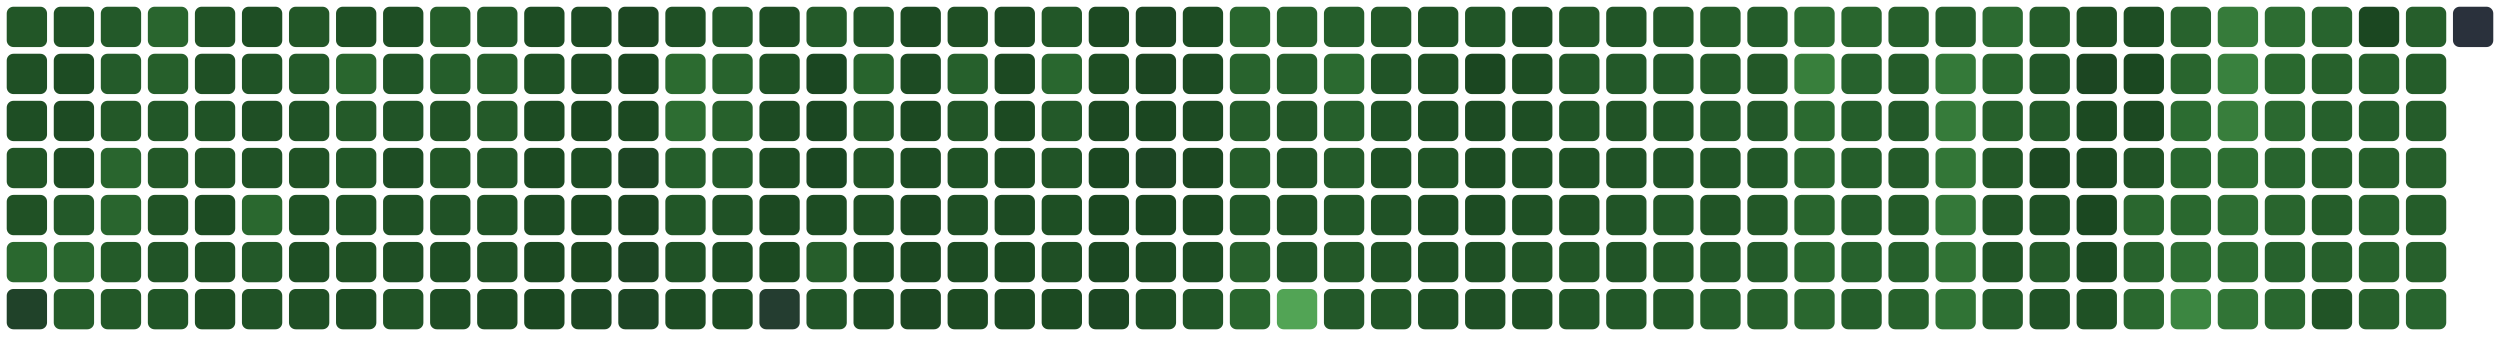
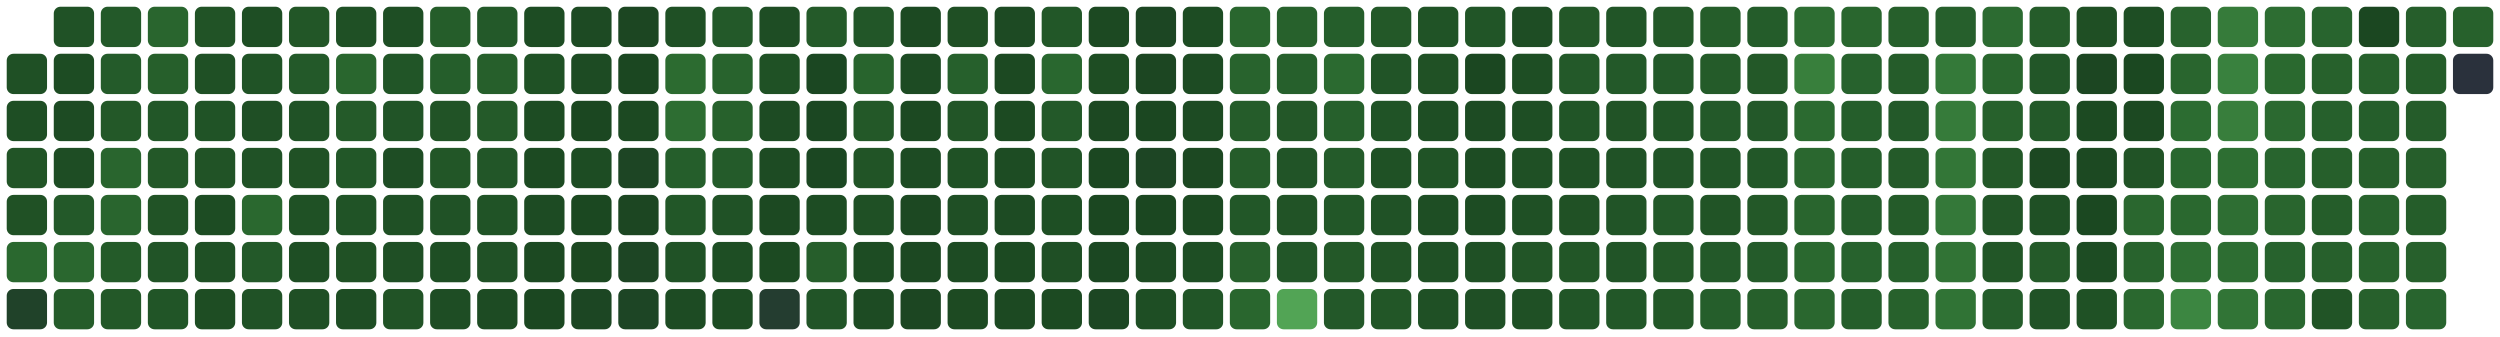
<svg xmlns="http://www.w3.org/2000/svg" width="744" height="100">
-   <rect x="2" y="2" width="12" height="12" rx="2" fill="rgb(34 86 39)" />
  <rect x="2" y="16" width="12" height="12" rx="2" fill="rgb(31 80 37)" />
  <rect x="2" y="30" width="12" height="12" rx="2" fill="rgb(30 78 36)" />
  <rect x="2" y="44" width="12" height="12" rx="2" fill="rgb(33 84 38)" />
  <rect x="2" y="58" width="12" height="12" rx="2" fill="rgb(32 81 37)" />
  <rect x="2" y="72" width="12" height="12" rx="2" fill="rgb(42 104 47)" />
  <rect x="2" y="86" width="12" height="12" rx="2" fill="rgb(32 66 41)" />
  <rect x="16" y="2" width="12" height="12" rx="2" fill="rgb(32 82 38)" />
  <rect x="16" y="16" width="12" height="12" rx="2" fill="rgb(29 76 35)" />
  <rect x="16" y="30" width="12" height="12" rx="2" fill="rgb(29 75 35)" />
  <rect x="16" y="44" width="12" height="12" rx="2" fill="rgb(30 77 36)" />
  <rect x="16" y="58" width="12" height="12" rx="2" fill="rgb(35 89 41)" />
  <rect x="16" y="72" width="12" height="12" rx="2" fill="rgb(42 103 47)" />
  <rect x="16" y="86" width="12" height="12" rx="2" fill="rgb(37 92 42)" />
  <rect x="30" y="2" width="12" height="12" rx="2" fill="rgb(35 89 41)" />
  <rect x="30" y="16" width="12" height="12" rx="2" fill="rgb(36 91 42)" />
  <rect x="30" y="30" width="12" height="12" rx="2" fill="rgb(35 88 40)" />
  <rect x="30" y="44" width="12" height="12" rx="2" fill="rgb(41 101 46)" />
  <rect x="30" y="58" width="12" height="12" rx="2" fill="rgb(41 101 46)" />
  <rect x="30" y="72" width="12" height="12" rx="2" fill="rgb(36 91 41)" />
  <rect x="30" y="86" width="12" height="12" rx="2" fill="rgb(35 88 40)" />
  <rect x="44" y="2" width="12" height="12" rx="2" fill="rgb(41 101 46)" />
  <rect x="44" y="16" width="12" height="12" rx="2" fill="rgb(38 95 43)" />
  <rect x="44" y="30" width="12" height="12" rx="2" fill="rgb(34 87 40)" />
  <rect x="44" y="44" width="12" height="12" rx="2" fill="rgb(35 88 40)" />
  <rect x="44" y="58" width="12" height="12" rx="2" fill="rgb(33 83 38)" />
  <rect x="44" y="72" width="12" height="12" rx="2" fill="rgb(33 84 39)" />
  <rect x="44" y="86" width="12" height="12" rx="2" fill="rgb(33 85 39)" />
  <rect x="58" y="2" width="12" height="12" rx="2" fill="rgb(33 83 38)" />
  <rect x="58" y="16" width="12" height="12" rx="2" fill="rgb(31 80 37)" />
  <rect x="58" y="30" width="12" height="12" rx="2" fill="rgb(32 83 38)" />
  <rect x="58" y="44" width="12" height="12" rx="2" fill="rgb(33 83 38)" />
  <rect x="58" y="58" width="12" height="12" rx="2" fill="rgb(29 76 35)" />
  <rect x="58" y="72" width="12" height="12" rx="2" fill="rgb(31 80 37)" />
  <rect x="58" y="86" width="12" height="12" rx="2" fill="rgb(30 77 35)" />
  <rect x="72" y="2" width="12" height="12" rx="2" fill="rgb(30 78 36)" />
  <rect x="72" y="16" width="12" height="12" rx="2" fill="rgb(32 83 38)" />
  <rect x="72" y="30" width="12" height="12" rx="2" fill="rgb(31 79 37)" />
  <rect x="72" y="44" width="12" height="12" rx="2" fill="rgb(32 82 38)" />
  <rect x="72" y="58" width="12" height="12" rx="2" fill="rgb(42 104 47)" />
  <rect x="72" y="72" width="12" height="12" rx="2" fill="rgb(35 89 41)" />
  <rect x="72" y="86" width="12" height="12" rx="2" fill="rgb(32 82 38)" />
  <rect x="86" y="2" width="12" height="12" rx="2" fill="rgb(34 86 39)" />
  <rect x="86" y="16" width="12" height="12" rx="2" fill="rgb(35 89 41)" />
  <rect x="86" y="30" width="12" height="12" rx="2" fill="rgb(32 82 38)" />
  <rect x="86" y="44" width="12" height="12" rx="2" fill="rgb(32 81 37)" />
  <rect x="86" y="58" width="12" height="12" rx="2" fill="rgb(31 81 37)" />
  <rect x="86" y="72" width="12" height="12" rx="2" fill="rgb(30 78 36)" />
  <rect x="86" y="86" width="12" height="12" rx="2" fill="rgb(31 79 37)" />
  <rect x="100" y="2" width="12" height="12" rx="2" fill="rgb(31 80 37)" />
  <rect x="100" y="16" width="12" height="12" rx="2" fill="rgb(41 102 46)" />
  <rect x="100" y="30" width="12" height="12" rx="2" fill="rgb(36 90 41)" />
  <rect x="100" y="44" width="12" height="12" rx="2" fill="rgb(34 87 40)" />
  <rect x="100" y="58" width="12" height="12" rx="2" fill="rgb(32 83 38)" />
  <rect x="100" y="72" width="12" height="12" rx="2" fill="rgb(32 81 37)" />
  <rect x="100" y="86" width="12" height="12" rx="2" fill="rgb(30 77 36)" />
  <rect x="114" y="2" width="12" height="12" rx="2" fill="rgb(30 78 36)" />
  <rect x="114" y="16" width="12" height="12" rx="2" fill="rgb(33 85 39)" />
  <rect x="114" y="30" width="12" height="12" rx="2" fill="rgb(33 84 39)" />
  <rect x="114" y="44" width="12" height="12" rx="2" fill="rgb(30 77 36)" />
  <rect x="114" y="58" width="12" height="12" rx="2" fill="rgb(31 80 37)" />
  <rect x="114" y="72" width="12" height="12" rx="2" fill="rgb(31 79 37)" />
  <rect x="114" y="86" width="12" height="12" rx="2" fill="rgb(33 83 38)" />
  <rect x="128" y="2" width="12" height="12" rx="2" fill="rgb(37 93 42)" />
  <rect x="128" y="16" width="12" height="12" rx="2" fill="rgb(37 94 43)" />
  <rect x="128" y="30" width="12" height="12" rx="2" fill="rgb(33 83 38)" />
  <rect x="128" y="44" width="12" height="12" rx="2" fill="rgb(34 86 39)" />
  <rect x="128" y="58" width="12" height="12" rx="2" fill="rgb(32 82 38)" />
  <rect x="128" y="72" width="12" height="12" rx="2" fill="rgb(30 78 36)" />
  <rect x="128" y="86" width="12" height="12" rx="2" fill="rgb(30 77 36)" />
  <rect x="142" y="2" width="12" height="12" rx="2" fill="rgb(35 89 41)" />
  <rect x="142" y="16" width="12" height="12" rx="2" fill="rgb(38 95 43)" />
  <rect x="142" y="30" width="12" height="12" rx="2" fill="rgb(36 90 41)" />
  <rect x="142" y="44" width="12" height="12" rx="2" fill="rgb(34 86 40)" />
  <rect x="142" y="58" width="12" height="12" rx="2" fill="rgb(32 83 38)" />
  <rect x="142" y="72" width="12" height="12" rx="2" fill="rgb(32 81 38)" />
  <rect x="142" y="86" width="12" height="12" rx="2" fill="rgb(29 75 35)" />
  <rect x="156" y="2" width="12" height="12" rx="2" fill="rgb(29 76 35)" />
  <rect x="156" y="16" width="12" height="12" rx="2" fill="rgb(31 81 37)" />
  <rect x="156" y="30" width="12" height="12" rx="2" fill="rgb(29 76 35)" />
  <rect x="156" y="44" width="12" height="12" rx="2" fill="rgb(28 74 34)" />
  <rect x="156" y="58" width="12" height="12" rx="2" fill="rgb(29 75 35)" />
  <rect x="156" y="72" width="12" height="12" rx="2" fill="rgb(28 73 34)" />
  <rect x="156" y="86" width="12" height="12" rx="2" fill="rgb(27 71 33)" />
  <rect x="170" y="2" width="12" height="12" rx="2" fill="rgb(29 74 35)" />
  <rect x="170" y="16" width="12" height="12" rx="2" fill="rgb(29 75 35)" />
  <rect x="170" y="30" width="12" height="12" rx="2" fill="rgb(27 71 33)" />
  <rect x="170" y="44" width="12" height="12" rx="2" fill="rgb(29 76 35)" />
  <rect x="170" y="58" width="12" height="12" rx="2" fill="rgb(27 72 33)" />
  <rect x="170" y="72" width="12" height="12" rx="2" fill="rgb(28 72 33)" />
  <rect x="170" y="86" width="12" height="12" rx="2" fill="rgb(28 70 35)" />
  <rect x="184" y="2" width="12" height="12" rx="2" fill="rgb(28 70 34)" />
  <rect x="184" y="16" width="12" height="12" rx="2" fill="rgb(27 71 33)" />
  <rect x="184" y="30" width="12" height="12" rx="2" fill="rgb(28 73 34)" />
  <rect x="184" y="44" width="12" height="12" rx="2" fill="rgb(29 69 36)" />
  <rect x="184" y="58" width="12" height="12" rx="2" fill="rgb(28 70 34)" />
  <rect x="184" y="72" width="12" height="12" rx="2" fill="rgb(29 69 36)" />
  <rect x="184" y="86" width="12" height="12" rx="2" fill="rgb(29 69 37)" />
  <rect x="198" y="2" width="12" height="12" rx="2" fill="rgb(31 80 37)" />
  <rect x="198" y="16" width="12" height="12" rx="2" fill="rgb(44 107 48)" />
  <rect x="198" y="30" width="12" height="12" rx="2" fill="rgb(45 109 50)" />
  <rect x="198" y="44" width="12" height="12" rx="2" fill="rgb(37 94 43)" />
  <rect x="198" y="58" width="12" height="12" rx="2" fill="rgb(34 87 40)" />
  <rect x="198" y="72" width="12" height="12" rx="2" fill="rgb(32 82 38)" />
  <rect x="198" y="86" width="12" height="12" rx="2" fill="rgb(29 75 35)" />
  <rect x="212" y="2" width="12" height="12" rx="2" fill="rgb(35 89 41)" />
  <rect x="212" y="16" width="12" height="12" rx="2" fill="rgb(40 99 45)" />
  <rect x="212" y="30" width="12" height="12" rx="2" fill="rgb(39 97 44)" />
  <rect x="212" y="44" width="12" height="12" rx="2" fill="rgb(36 91 42)" />
  <rect x="212" y="58" width="12" height="12" rx="2" fill="rgb(32 82 38)" />
  <rect x="212" y="72" width="12" height="12" rx="2" fill="rgb(30 78 36)" />
  <rect x="212" y="86" width="12" height="12" rx="2" fill="rgb(29 76 35)" />
  <rect x="226" y="2" width="12" height="12" rx="2" fill="rgb(30 77 36)" />
  <rect x="226" y="16" width="12" height="12" rx="2" fill="rgb(31 81 37)" />
  <rect x="226" y="30" width="12" height="12" rx="2" fill="rgb(29 75 35)" />
  <rect x="226" y="44" width="12" height="12" rx="2" fill="rgb(29 75 35)" />
  <rect x="226" y="58" width="12" height="12" rx="2" fill="rgb(28 73 34)" />
  <rect x="226" y="72" width="12" height="12" rx="2" fill="rgb(28 74 34)" />
  <rect x="226" y="86" width="12" height="12" rx="2" fill="rgb(36 61 48)" />
  <rect x="240" y="2" width="12" height="12" rx="2" fill="rgb(36 90 41)" />
  <rect x="240" y="16" width="12" height="12" rx="2" fill="rgb(27 71 34)" />
  <rect x="240" y="30" width="12" height="12" rx="2" fill="rgb(27 71 34)" />
  <rect x="240" y="44" width="12" height="12" rx="2" fill="rgb(27 71 34)" />
  <rect x="240" y="58" width="12" height="12" rx="2" fill="rgb(29 76 35)" />
  <rect x="240" y="72" width="12" height="12" rx="2" fill="rgb(38 94 43)" />
  <rect x="240" y="86" width="12" height="12" rx="2" fill="rgb(33 84 39)" />
  <rect x="254" y="2" width="12" height="12" rx="2" fill="rgb(34 86 40)" />
  <rect x="254" y="16" width="12" height="12" rx="2" fill="rgb(40 100 45)" />
  <rect x="254" y="30" width="12" height="12" rx="2" fill="rgb(35 88 40)" />
  <rect x="254" y="44" width="12" height="12" rx="2" fill="rgb(33 84 38)" />
  <rect x="254" y="58" width="12" height="12" rx="2" fill="rgb(31 80 37)" />
  <rect x="254" y="72" width="12" height="12" rx="2" fill="rgb(29 76 35)" />
  <rect x="254" y="86" width="12" height="12" rx="2" fill="rgb(29 75 35)" />
  <rect x="268" y="2" width="12" height="12" rx="2" fill="rgb(28 73 34)" />
  <rect x="268" y="16" width="12" height="12" rx="2" fill="rgb(29 75 35)" />
  <rect x="268" y="30" width="12" height="12" rx="2" fill="rgb(28 73 34)" />
  <rect x="268" y="44" width="12" height="12" rx="2" fill="rgb(29 75 35)" />
  <rect x="268" y="58" width="12" height="12" rx="2" fill="rgb(28 72 34)" />
  <rect x="268" y="72" width="12" height="12" rx="2" fill="rgb(28 72 34)" />
  <rect x="268" y="86" width="12" height="12" rx="2" fill="rgb(28 70 34)" />
  <rect x="282" y="2" width="12" height="12" rx="2" fill="rgb(31 79 36)" />
  <rect x="282" y="16" width="12" height="12" rx="2" fill="rgb(38 96 44)" />
  <rect x="282" y="30" width="12" height="12" rx="2" fill="rgb(34 85 39)" />
  <rect x="282" y="44" width="12" height="12" rx="2" fill="rgb(31 81 37)" />
  <rect x="282" y="58" width="12" height="12" rx="2" fill="rgb(31 79 37)" />
  <rect x="282" y="72" width="12" height="12" rx="2" fill="rgb(29 75 35)" />
  <rect x="282" y="86" width="12" height="12" rx="2" fill="rgb(29 74 34)" />
  <rect x="296" y="2" width="12" height="12" rx="2" fill="rgb(29 74 35)" />
  <rect x="296" y="16" width="12" height="12" rx="2" fill="rgb(28 73 34)" />
  <rect x="296" y="30" width="12" height="12" rx="2" fill="rgb(28 74 34)" />
  <rect x="296" y="44" width="12" height="12" rx="2" fill="rgb(29 76 35)" />
  <rect x="296" y="58" width="12" height="12" rx="2" fill="rgb(29 75 35)" />
  <rect x="296" y="72" width="12" height="12" rx="2" fill="rgb(28 74 34)" />
  <rect x="296" y="86" width="12" height="12" rx="2" fill="rgb(28 73 34)" />
  <rect x="310" y="2" width="12" height="12" rx="2" fill="rgb(34 87 40)" />
  <rect x="310" y="16" width="12" height="12" rx="2" fill="rgb(41 103 47)" />
  <rect x="310" y="30" width="12" height="12" rx="2" fill="rgb(35 89 41)" />
  <rect x="310" y="44" width="12" height="12" rx="2" fill="rgb(33 84 39)" />
  <rect x="310" y="58" width="12" height="12" rx="2" fill="rgb(30 79 36)" />
  <rect x="310" y="72" width="12" height="12" rx="2" fill="rgb(31 79 37)" />
  <rect x="310" y="86" width="12" height="12" rx="2" fill="rgb(28 74 34)" />
  <rect x="324" y="2" width="12" height="12" rx="2" fill="rgb(28 73 34)" />
  <rect x="324" y="16" width="12" height="12" rx="2" fill="rgb(30 77 35)" />
  <rect x="324" y="30" width="12" height="12" rx="2" fill="rgb(28 72 34)" />
  <rect x="324" y="44" width="12" height="12" rx="2" fill="rgb(27 71 33)" />
  <rect x="324" y="58" width="12" height="12" rx="2" fill="rgb(27 71 33)" />
  <rect x="324" y="72" width="12" height="12" rx="2" fill="rgb(27 71 34)" />
  <rect x="324" y="86" width="12" height="12" rx="2" fill="rgb(28 70 35)" />
  <rect x="338" y="2" width="12" height="12" rx="2" fill="rgb(28 70 35)" />
  <rect x="338" y="16" width="12" height="12" rx="2" fill="rgb(28 70 34)" />
  <rect x="338" y="30" width="12" height="12" rx="2" fill="rgb(27 71 33)" />
  <rect x="338" y="44" width="12" height="12" rx="2" fill="rgb(29 69 36)" />
  <rect x="338" y="58" width="12" height="12" rx="2" fill="rgb(27 71 33)" />
  <rect x="338" y="72" width="12" height="12" rx="2" fill="rgb(29 75 35)" />
  <rect x="338" y="86" width="12" height="12" rx="2" fill="rgb(30 78 36)" />
  <rect x="352" y="2" width="12" height="12" rx="2" fill="rgb(29 76 35)" />
  <rect x="352" y="16" width="12" height="12" rx="2" fill="rgb(29 75 35)" />
  <rect x="352" y="30" width="12" height="12" rx="2" fill="rgb(29 75 35)" />
  <rect x="352" y="44" width="12" height="12" rx="2" fill="rgb(28 72 34)" />
  <rect x="352" y="58" width="12" height="12" rx="2" fill="rgb(28 74 34)" />
  <rect x="352" y="72" width="12" height="12" rx="2" fill="rgb(30 78 36)" />
  <rect x="352" y="86" width="12" height="12" rx="2" fill="rgb(33 85 39)" />
  <rect x="366" y="2" width="12" height="12" rx="2" fill="rgb(41 102 46)" />
  <rect x="366" y="16" width="12" height="12" rx="2" fill="rgb(40 99 45)" />
  <rect x="366" y="30" width="12" height="12" rx="2" fill="rgb(37 92 42)" />
  <rect x="366" y="44" width="12" height="12" rx="2" fill="rgb(37 92 42)" />
  <rect x="366" y="58" width="12" height="12" rx="2" fill="rgb(34 87 40)" />
  <rect x="366" y="72" width="12" height="12" rx="2" fill="rgb(39 96 44)" />
  <rect x="366" y="86" width="12" height="12" rx="2" fill="rgb(41 102 46)" />
  <rect x="380" y="2" width="12" height="12" rx="2" fill="rgb(39 97 44)" />
  <rect x="380" y="16" width="12" height="12" rx="2" fill="rgb(38 96 44)" />
  <rect x="380" y="30" width="12" height="12" rx="2" fill="rgb(35 87 40)" />
  <rect x="380" y="44" width="12" height="12" rx="2" fill="rgb(33 84 39)" />
  <rect x="380" y="58" width="12" height="12" rx="2" fill="rgb(33 83 38)" />
  <rect x="380" y="72" width="12" height="12" rx="2" fill="rgb(34 86 40)" />
  <rect x="380" y="86" width="12" height="12" rx="2" fill="rgb(82 164 85)" />
  <rect x="394" y="2" width="12" height="12" rx="2" fill="rgb(37 94 43)" />
  <rect x="394" y="16" width="12" height="12" rx="2" fill="rgb(43 106 48)" />
  <rect x="394" y="30" width="12" height="12" rx="2" fill="rgb(38 96 44)" />
  <rect x="394" y="44" width="12" height="12" rx="2" fill="rgb(36 91 42)" />
  <rect x="394" y="58" width="12" height="12" rx="2" fill="rgb(34 87 40)" />
  <rect x="394" y="72" width="12" height="12" rx="2" fill="rgb(35 88 40)" />
  <rect x="394" y="86" width="12" height="12" rx="2" fill="rgb(35 88 41)" />
  <rect x="408" y="2" width="12" height="12" rx="2" fill="rgb(35 88 40)" />
  <rect x="408" y="16" width="12" height="12" rx="2" fill="rgb(33 84 39)" />
  <rect x="408" y="30" width="12" height="12" rx="2" fill="rgb(32 83 38)" />
  <rect x="408" y="44" width="12" height="12" rx="2" fill="rgb(31 81 37)" />
  <rect x="408" y="58" width="12" height="12" rx="2" fill="rgb(32 82 38)" />
  <rect x="408" y="72" width="12" height="12" rx="2" fill="rgb(33 83 38)" />
  <rect x="408" y="86" width="12" height="12" rx="2" fill="rgb(34 86 39)" />
  <rect x="422" y="2" width="12" height="12" rx="2" fill="rgb(32 83 38)" />
  <rect x="422" y="16" width="12" height="12" rx="2" fill="rgb(32 81 37)" />
  <rect x="422" y="30" width="12" height="12" rx="2" fill="rgb(30 78 36)" />
  <rect x="422" y="44" width="12" height="12" rx="2" fill="rgb(32 83 38)" />
  <rect x="422" y="58" width="12" height="12" rx="2" fill="rgb(30 78 36)" />
  <rect x="422" y="72" width="12" height="12" rx="2" fill="rgb(31 80 37)" />
  <rect x="422" y="86" width="12" height="12" rx="2" fill="rgb(31 80 37)" />
  <rect x="436" y="2" width="12" height="12" rx="2" fill="rgb(33 85 39)" />
  <rect x="436" y="16" width="12" height="12" rx="2" fill="rgb(27 71 33)" />
  <rect x="436" y="30" width="12" height="12" rx="2" fill="rgb(29 75 35)" />
  <rect x="436" y="44" width="12" height="12" rx="2" fill="rgb(29 76 35)" />
  <rect x="436" y="58" width="12" height="12" rx="2" fill="rgb(29 76 35)" />
  <rect x="436" y="72" width="12" height="12" rx="2" fill="rgb(31 80 37)" />
  <rect x="436" y="86" width="12" height="12" rx="2" fill="rgb(31 79 37)" />
  <rect x="450" y="2" width="12" height="12" rx="2" fill="rgb(30 77 36)" />
  <rect x="450" y="16" width="12" height="12" rx="2" fill="rgb(30 78 36)" />
  <rect x="450" y="30" width="12" height="12" rx="2" fill="rgb(30 78 36)" />
  <rect x="450" y="44" width="12" height="12" rx="2" fill="rgb(31 80 37)" />
  <rect x="450" y="58" width="12" height="12" rx="2" fill="rgb(31 80 37)" />
  <rect x="450" y="72" width="12" height="12" rx="2" fill="rgb(34 85 39)" />
  <rect x="450" y="86" width="12" height="12" rx="2" fill="rgb(31 80 37)" />
  <rect x="464" y="2" width="12" height="12" rx="2" fill="rgb(35 87 40)" />
  <rect x="464" y="16" width="12" height="12" rx="2" fill="rgb(35 89 41)" />
  <rect x="464" y="30" width="12" height="12" rx="2" fill="rgb(33 85 39)" />
  <rect x="464" y="44" width="12" height="12" rx="2" fill="rgb(31 80 37)" />
  <rect x="464" y="58" width="12" height="12" rx="2" fill="rgb(32 81 37)" />
  <rect x="464" y="72" width="12" height="12" rx="2" fill="rgb(34 86 39)" />
  <rect x="464" y="86" width="12" height="12" rx="2" fill="rgb(33 85 39)" />
  <rect x="478" y="2" width="12" height="12" rx="2" fill="rgb(33 85 39)" />
  <rect x="478" y="16" width="12" height="12" rx="2" fill="rgb(35 89 41)" />
  <rect x="478" y="30" width="12" height="12" rx="2" fill="rgb(33 83 38)" />
  <rect x="478" y="44" width="12" height="12" rx="2" fill="rgb(32 82 38)" />
  <rect x="478" y="58" width="12" height="12" rx="2" fill="rgb(33 84 39)" />
  <rect x="478" y="72" width="12" height="12" rx="2" fill="rgb(33 84 39)" />
  <rect x="478" y="86" width="12" height="12" rx="2" fill="rgb(34 87 40)" />
  <rect x="492" y="2" width="12" height="12" rx="2" fill="rgb(35 88 40)" />
  <rect x="492" y="16" width="12" height="12" rx="2" fill="rgb(35 89 41)" />
  <rect x="492" y="30" width="12" height="12" rx="2" fill="rgb(33 85 39)" />
  <rect x="492" y="44" width="12" height="12" rx="2" fill="rgb(33 84 39)" />
  <rect x="492" y="58" width="12" height="12" rx="2" fill="rgb(35 89 41)" />
  <rect x="492" y="72" width="12" height="12" rx="2" fill="rgb(35 88 40)" />
  <rect x="492" y="86" width="12" height="12" rx="2" fill="rgb(35 88 40)" />
  <rect x="506" y="2" width="12" height="12" rx="2" fill="rgb(37 93 42)" />
  <rect x="506" y="16" width="12" height="12" rx="2" fill="rgb(36 91 41)" />
  <rect x="506" y="30" width="12" height="12" rx="2" fill="rgb(35 89 41)" />
  <rect x="506" y="44" width="12" height="12" rx="2" fill="rgb(33 85 39)" />
  <rect x="506" y="58" width="12" height="12" rx="2" fill="rgb(33 84 38)" />
  <rect x="506" y="72" width="12" height="12" rx="2" fill="rgb(35 89 41)" />
  <rect x="506" y="86" width="12" height="12" rx="2" fill="rgb(37 94 43)" />
  <rect x="520" y="2" width="12" height="12" rx="2" fill="rgb(36 92 42)" />
  <rect x="520" y="16" width="12" height="12" rx="2" fill="rgb(35 88 40)" />
  <rect x="520" y="30" width="12" height="12" rx="2" fill="rgb(35 88 41)" />
  <rect x="520" y="44" width="12" height="12" rx="2" fill="rgb(34 87 40)" />
  <rect x="520" y="58" width="12" height="12" rx="2" fill="rgb(35 88 40)" />
  <rect x="520" y="72" width="12" height="12" rx="2" fill="rgb(36 91 42)" />
  <rect x="520" y="86" width="12" height="12" rx="2" fill="rgb(38 95 43)" />
  <rect x="534" y="2" width="12" height="12" rx="2" fill="rgb(45 109 50)" />
  <rect x="534" y="16" width="12" height="12" rx="2" fill="rgb(56 127 60)" />
  <rect x="534" y="30" width="12" height="12" rx="2" fill="rgb(43 106 48)" />
  <rect x="534" y="44" width="12" height="12" rx="2" fill="rgb(42 103 47)" />
  <rect x="534" y="58" width="12" height="12" rx="2" fill="rgb(41 101 46)" />
  <rect x="534" y="72" width="12" height="12" rx="2" fill="rgb(42 104 47)" />
  <rect x="534" y="86" width="12" height="12" rx="2" fill="rgb(42 103 47)" />
  <rect x="548" y="2" width="12" height="12" rx="2" fill="rgb(41 102 46)" />
  <rect x="548" y="16" width="12" height="12" rx="2" fill="rgb(39 98 45)" />
  <rect x="548" y="30" width="12" height="12" rx="2" fill="rgb(37 94 43)" />
  <rect x="548" y="44" width="12" height="12" rx="2" fill="rgb(37 94 43)" />
  <rect x="548" y="58" width="12" height="12" rx="2" fill="rgb(37 93 43)" />
  <rect x="548" y="72" width="12" height="12" rx="2" fill="rgb(39 98 45)" />
  <rect x="548" y="86" width="12" height="12" rx="2" fill="rgb(37 94 43)" />
  <rect x="562" y="2" width="12" height="12" rx="2" fill="rgb(38 95 43)" />
  <rect x="562" y="16" width="12" height="12" rx="2" fill="rgb(37 92 42)" />
  <rect x="562" y="30" width="12" height="12" rx="2" fill="rgb(35 89 41)" />
  <rect x="562" y="44" width="12" height="12" rx="2" fill="rgb(36 90 41)" />
  <rect x="562" y="58" width="12" height="12" rx="2" fill="rgb(36 91 41)" />
  <rect x="562" y="72" width="12" height="12" rx="2" fill="rgb(38 96 44)" />
  <rect x="562" y="86" width="12" height="12" rx="2" fill="rgb(39 97 44)" />
  <rect x="576" y="2" width="12" height="12" rx="2" fill="rgb(38 95 44)" />
  <rect x="576" y="16" width="12" height="12" rx="2" fill="rgb(52 121 57)" />
  <rect x="576" y="30" width="12" height="12" rx="2" fill="rgb(54 123 58)" />
  <rect x="576" y="44" width="12" height="12" rx="2" fill="rgb(51 118 55)" />
  <rect x="576" y="58" width="12" height="12" rx="2" fill="rgb(52 120 57)" />
  <rect x="576" y="72" width="12" height="12" rx="2" fill="rgb(49 115 53)" />
  <rect x="576" y="86" width="12" height="12" rx="2" fill="rgb(48 115 53)" />
  <rect x="590" y="2" width="12" height="12" rx="2" fill="rgb(44 107 49)" />
  <rect x="590" y="16" width="12" height="12" rx="2" fill="rgb(41 102 46)" />
  <rect x="590" y="30" width="12" height="12" rx="2" fill="rgb(39 97 44)" />
  <rect x="590" y="44" width="12" height="12" rx="2" fill="rgb(35 88 40)" />
  <rect x="590" y="58" width="12" height="12" rx="2" fill="rgb(34 85 39)" />
  <rect x="590" y="72" width="12" height="12" rx="2" fill="rgb(34 86 39)" />
  <rect x="590" y="86" width="12" height="12" rx="2" fill="rgb(37 93 43)" />
  <rect x="604" y="2" width="12" height="12" rx="2" fill="rgb(37 92 42)" />
  <rect x="604" y="16" width="12" height="12" rx="2" fill="rgb(34 86 40)" />
  <rect x="604" y="30" width="12" height="12" rx="2" fill="rgb(35 89 41)" />
  <rect x="604" y="44" width="12" height="12" rx="2" fill="rgb(28 72 34)" />
  <rect x="604" y="58" width="12" height="12" rx="2" fill="rgb(31 80 37)" />
  <rect x="604" y="72" width="12" height="12" rx="2" fill="rgb(36 90 41)" />
  <rect x="604" y="86" width="12" height="12" rx="2" fill="rgb(32 82 38)" />
  <rect x="618" y="2" width="12" height="12" rx="2" fill="rgb(31 79 36)" />
  <rect x="618" y="16" width="12" height="12" rx="2" fill="rgb(28 70 34)" />
  <rect x="618" y="30" width="12" height="12" rx="2" fill="rgb(28 74 34)" />
  <rect x="618" y="44" width="12" height="12" rx="2" fill="rgb(28 73 34)" />
  <rect x="618" y="58" width="12" height="12" rx="2" fill="rgb(27 72 33)" />
  <rect x="618" y="72" width="12" height="12" rx="2" fill="rgb(29 76 35)" />
  <rect x="618" y="86" width="12" height="12" rx="2" fill="rgb(31 81 37)" />
  <rect x="632" y="2" width="12" height="12" rx="2" fill="rgb(30 78 36)" />
  <rect x="632" y="16" width="12" height="12" rx="2" fill="rgb(27 72 33)" />
  <rect x="632" y="30" width="12" height="12" rx="2" fill="rgb(28 73 34)" />
  <rect x="632" y="44" width="12" height="12" rx="2" fill="rgb(33 83 38)" />
  <rect x="632" y="58" width="12" height="12" rx="2" fill="rgb(42 103 47)" />
  <rect x="632" y="72" width="12" height="12" rx="2" fill="rgb(40 99 45)" />
  <rect x="632" y="86" width="12" height="12" rx="2" fill="rgb(42 104 47)" />
  <rect x="646" y="2" width="12" height="12" rx="2" fill="rgb(40 98 45)" />
  <rect x="646" y="16" width="12" height="12" rx="2" fill="rgb(41 101 46)" />
  <rect x="646" y="30" width="12" height="12" rx="2" fill="rgb(44 108 49)" />
  <rect x="646" y="44" width="12" height="12" rx="2" fill="rgb(41 103 47)" />
  <rect x="646" y="58" width="12" height="12" rx="2" fill="rgb(42 104 47)" />
  <rect x="646" y="72" width="12" height="12" rx="2" fill="rgb(46 111 51)" />
  <rect x="646" y="86" width="12" height="12" rx="2" fill="rgb(60 134 65)" />
  <rect x="660" y="2" width="12" height="12" rx="2" fill="rgb(54 123 58)" />
  <rect x="660" y="16" width="12" height="12" rx="2" fill="rgb(57 129 62)" />
  <rect x="660" y="30" width="12" height="12" rx="2" fill="rgb(56 126 60)" />
  <rect x="660" y="44" width="12" height="12" rx="2" fill="rgb(45 110 50)" />
  <rect x="660" y="58" width="12" height="12" rx="2" fill="rgb(46 110 51)" />
  <rect x="660" y="72" width="12" height="12" rx="2" fill="rgb(45 109 50)" />
  <rect x="660" y="86" width="12" height="12" rx="2" fill="rgb(49 116 54)" />
  <rect x="674" y="2" width="12" height="12" rx="2" fill="rgb(45 109 50)" />
  <rect x="674" y="16" width="12" height="12" rx="2" fill="rgb(42 105 47)" />
  <rect x="674" y="30" width="12" height="12" rx="2" fill="rgb(43 105 48)" />
  <rect x="674" y="44" width="12" height="12" rx="2" fill="rgb(40 100 46)" />
  <rect x="674" y="58" width="12" height="12" rx="2" fill="rgb(41 101 46)" />
  <rect x="674" y="72" width="12" height="12" rx="2" fill="rgb(39 98 45)" />
  <rect x="674" y="86" width="12" height="12" rx="2" fill="rgb(41 103 47)" />
  <rect x="688" y="2" width="12" height="12" rx="2" fill="rgb(40 100 46)" />
  <rect x="688" y="16" width="12" height="12" rx="2" fill="rgb(39 97 44)" />
  <rect x="688" y="30" width="12" height="12" rx="2" fill="rgb(38 96 44)" />
  <rect x="688" y="44" width="12" height="12" rx="2" fill="rgb(38 95 43)" />
  <rect x="688" y="58" width="12" height="12" rx="2" fill="rgb(37 93 42)" />
  <rect x="688" y="72" width="12" height="12" rx="2" fill="rgb(39 96 44)" />
  <rect x="688" y="86" width="12" height="12" rx="2" fill="rgb(33 84 38)" />
  <rect x="702" y="2" width="12" height="12" rx="2" fill="rgb(27 71 33)" />
  <rect x="702" y="16" width="12" height="12" rx="2" fill="rgb(39 97 44)" />
  <rect x="702" y="30" width="12" height="12" rx="2" fill="rgb(37 94 43)" />
  <rect x="702" y="44" width="12" height="12" rx="2" fill="rgb(38 95 43)" />
  <rect x="702" y="58" width="12" height="12" rx="2" fill="rgb(40 99 45)" />
  <rect x="702" y="72" width="12" height="12" rx="2" fill="rgb(40 99 45)" />
  <rect x="702" y="86" width="12" height="12" rx="2" fill="rgb(39 96 44)" />
  <rect x="716" y="2" width="12" height="12" rx="2" fill="rgb(38 94 43)" />
  <rect x="716" y="16" width="12" height="12" rx="2" fill="rgb(37 93 42)" />
  <rect x="716" y="30" width="12" height="12" rx="2" fill="rgb(37 92 42)" />
  <rect x="716" y="44" width="12" height="12" rx="2" fill="rgb(38 94 43)" />
  <rect x="716" y="58" width="12" height="12" rx="2" fill="rgb(37 93 42)" />
  <rect x="716" y="72" width="12" height="12" rx="2" fill="rgb(39 96 44)" />
  <rect x="716" y="86" width="12" height="12" rx="2" fill="rgb(40 100 46)" />
-   <rect x="730" y="2" width="12" height="12" rx="2" fill="#2A313C" />
+   <rect x="730" y="2" width="12" height="12" rx="2" fill="rgb(39 97 44)" />
+   <rect x="730" y="16" width="12" height="12" rx="2" fill="#2A313C" />
</svg>
